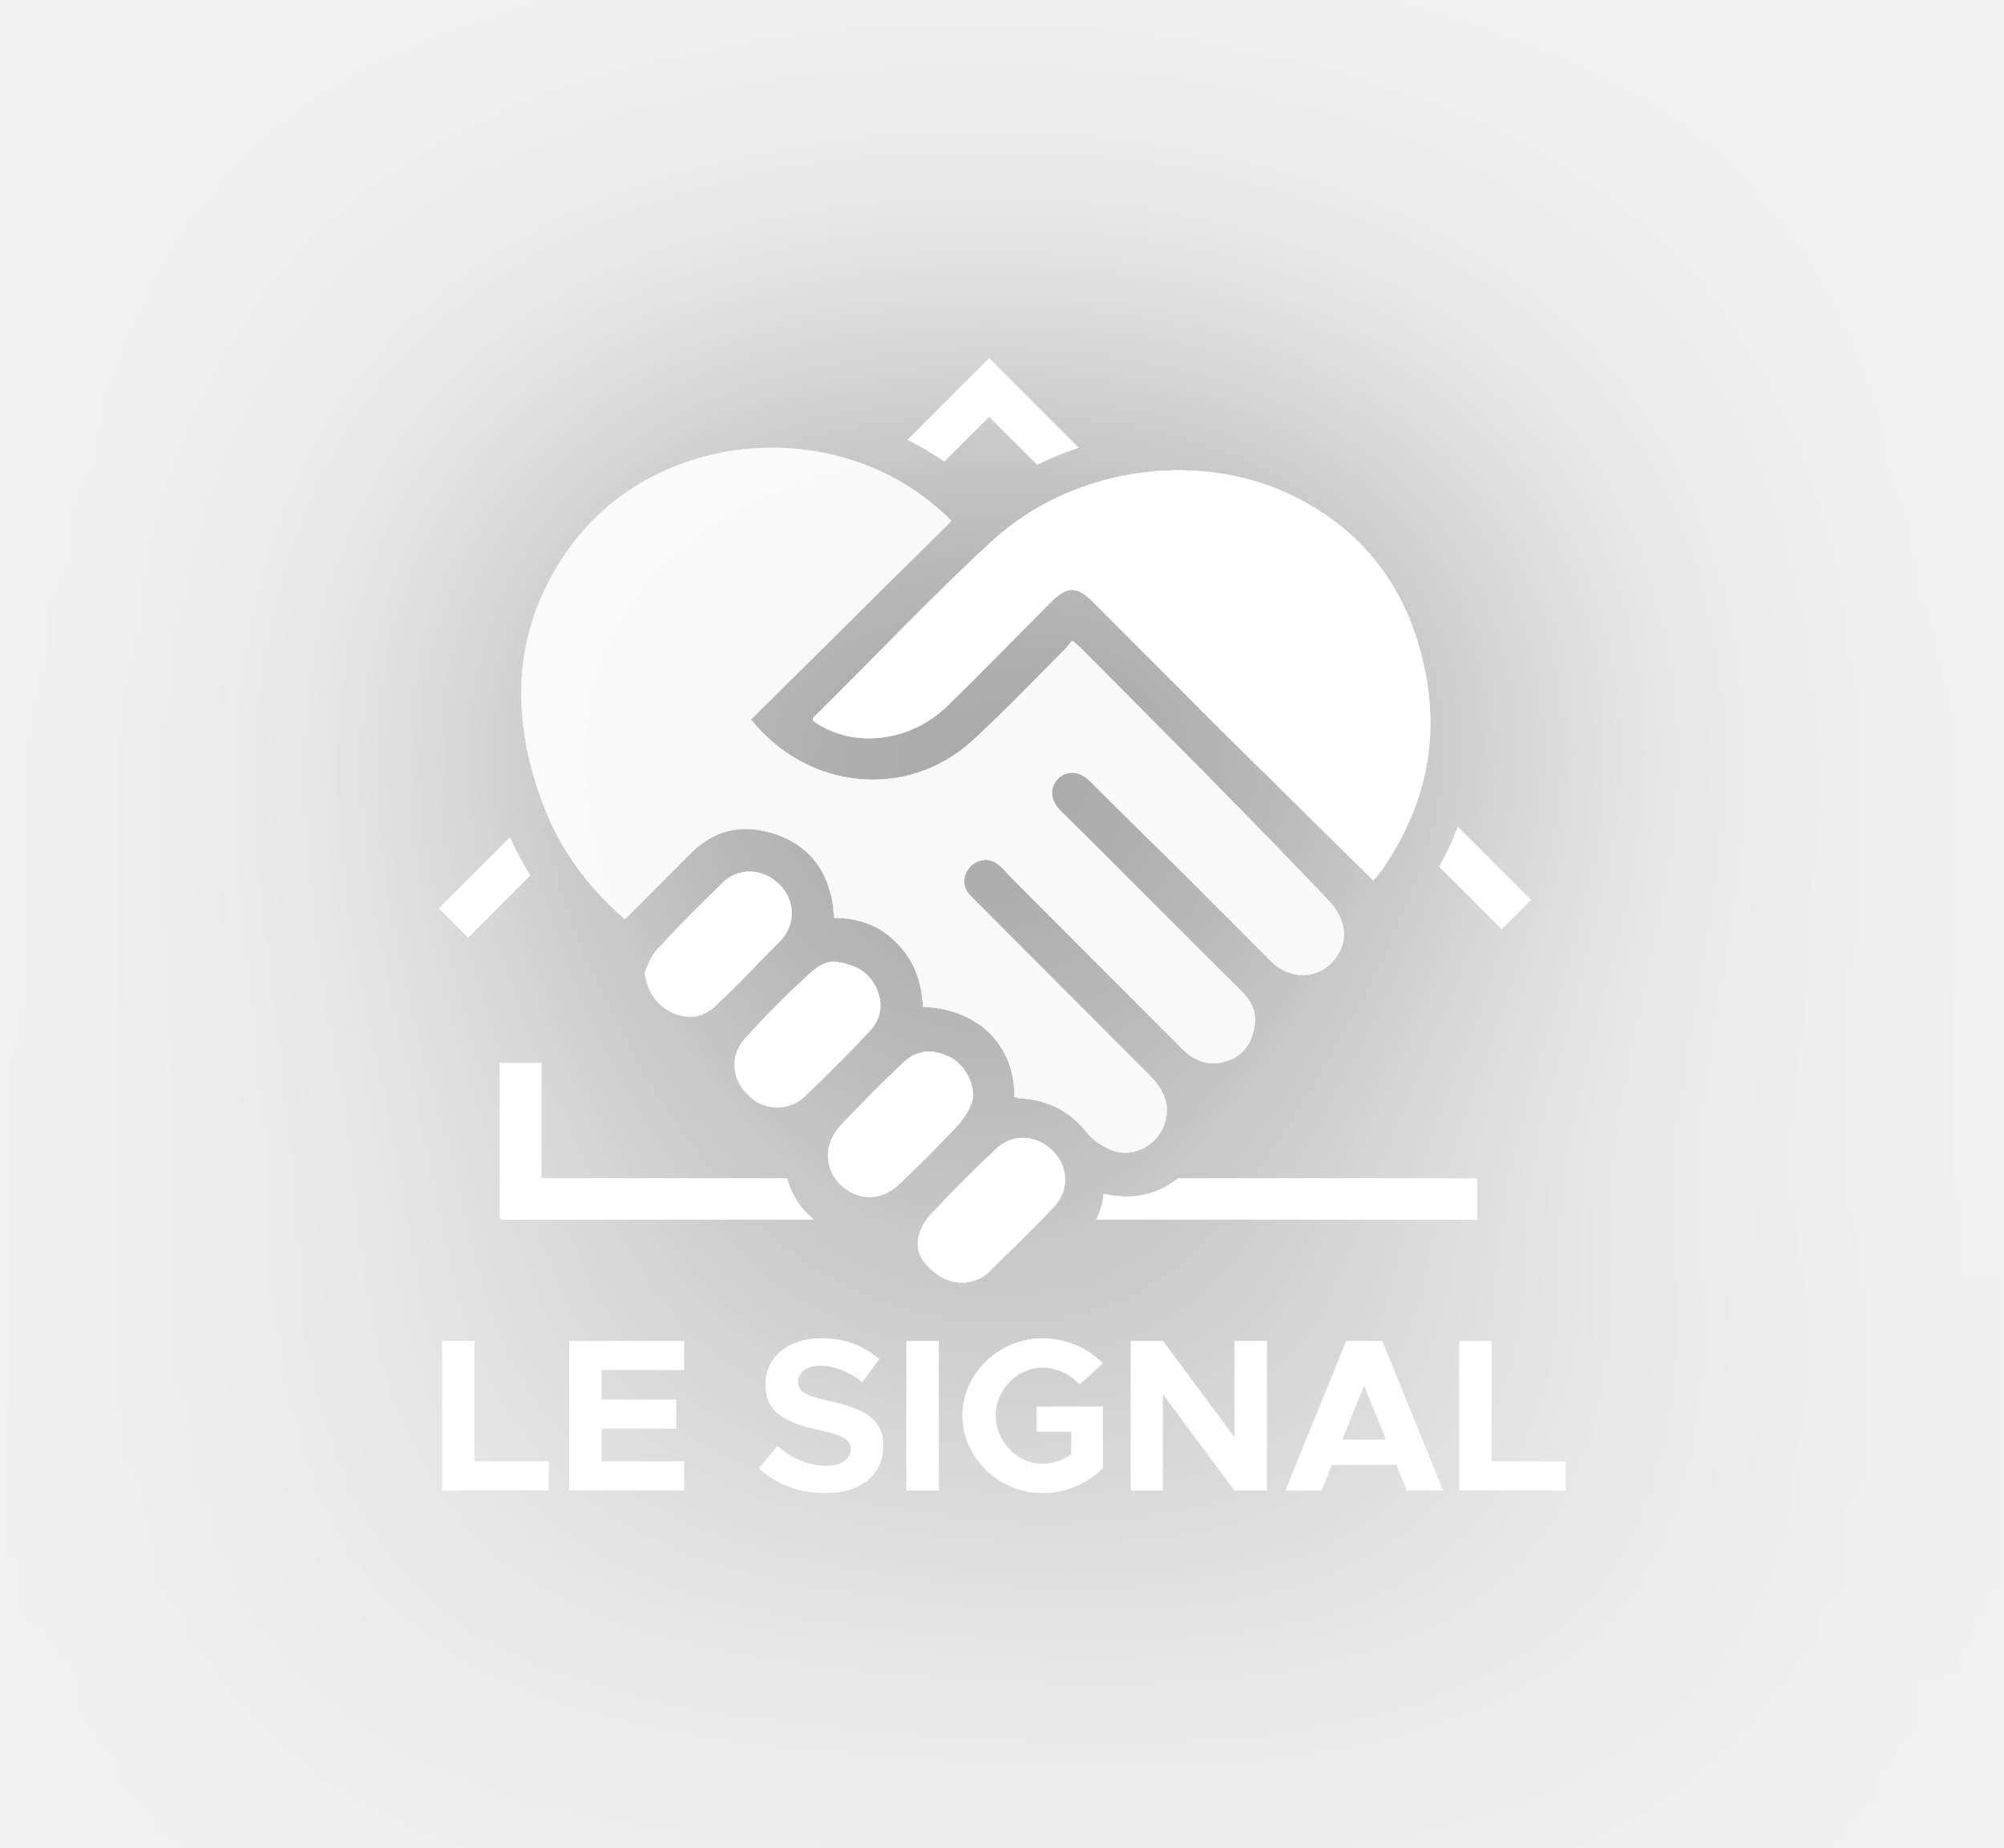
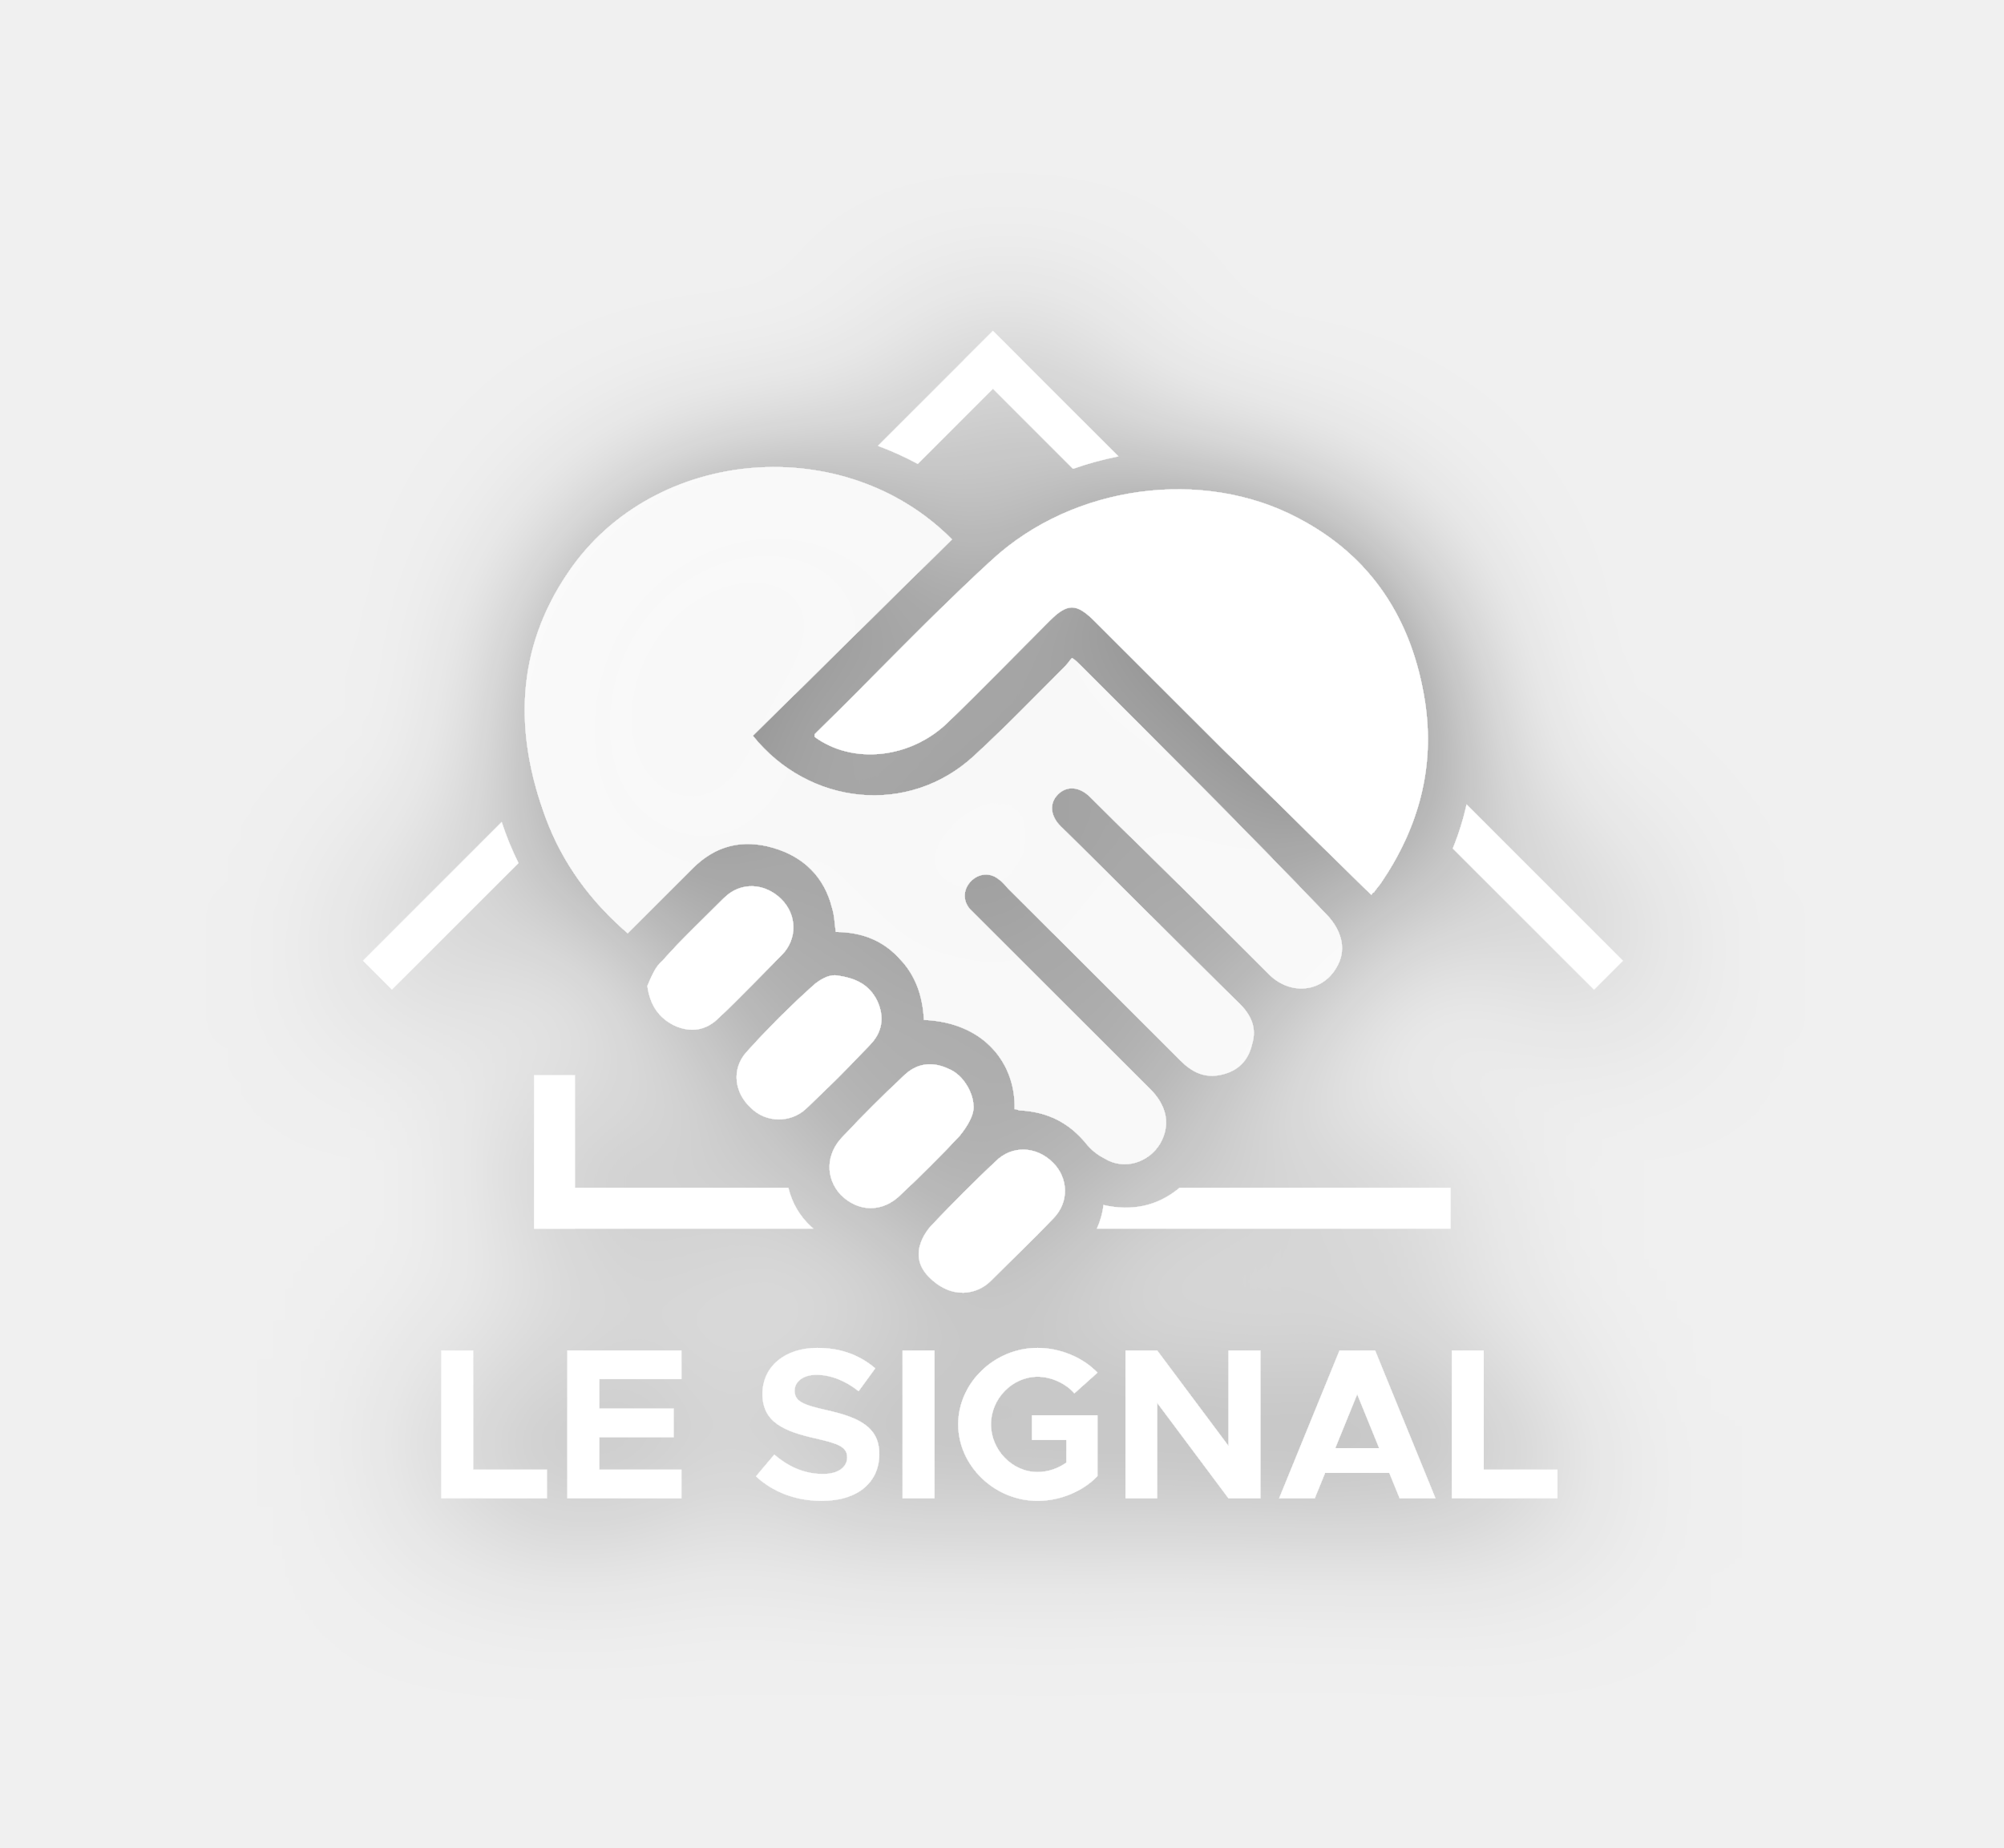
<svg xmlns="http://www.w3.org/2000/svg" width="476px" height="439px" viewBox="0 0 476 439" version="1.1">
  <defs>
    <filter x="-50%" y="-50%" width="200%" height="200%" filterUnits="objectBoundingBox" id="filter-1">
      <feOffset dx="3" dy="2" in="SourceAlpha" result="shadowOffsetOuter1" />
-       <feGaussianBlur stdDeviation="86" in="shadowOffsetOuter1" result="shadowBlurOuter1" />
+       <feGaussianBlur stdDeviation="19.5" in="shadowOffsetOuter1" result="shadowBlurOuter1" />
      <feColorMatrix values="0 0 0 0 0   0 0 0 0 0   0 0 0 0 0  0 0 0 0.5 0" type="matrix" in="shadowBlurOuter1" result="shadowMatrixOuter1" />
      <feMerge>
        <feMergeNode in="shadowMatrixOuter1" />
        <feMergeNode in="SourceGraphic" />
      </feMerge>
    </filter>
  </defs>
  <g id="export" stroke="none" stroke-width="1" fill="none" fill-rule="evenodd">
    <g id="logo_white" fill="#FFFFFF">
-       <g id="Group" filter="url(#filter-1)" transform="translate(104, 85)">
-         <path d="M8.68,262.235 L8.68,233.603 L1.053,233.603 L1.053,269.109 L26.304,269.109 L26.304,262.235 L8.68,262.235 Z M58.461,240.476 L58.461,233.603 L31.2,233.603 L31.2,269.109 L58.461,269.109 L58.461,262.235 L38.827,262.235 L38.827,254.431 L56.606,254.431 L56.606,247.557 L38.827,247.557 L38.827,240.476 L58.461,240.476 Z M92.009,269.729 C100.667,269.729 105.769,265.233 105.769,258.462 C105.769,251.898 100.719,249.624 93.092,247.919 C87.629,246.678 85.516,245.851 85.516,243.267 C85.516,241.148 87.474,239.443 90.721,239.443 C94.122,239.443 97.678,240.838 100.822,243.371 L104.79,237.892 C101.182,234.791 96.699,232.982 90.927,232.982 C83.197,232.982 77.838,237.479 77.838,244.043 C77.838,250.916 83.146,253.035 90.618,254.741 C96.029,255.981 98.09,256.757 98.09,259.289 C98.09,261.511 96.132,263.269 92.319,263.269 C87.835,263.269 84.022,261.511 80.672,258.617 L76.292,263.837 C80.414,267.662 85.877,269.729 92.009,269.729 L92.009,269.729 Z M111.334,269.109 L118.961,269.109 L118.961,233.603 L111.334,233.603 L111.334,269.109 Z M142.255,255.103 L150.5,255.103 L150.5,260.53 C148.49,261.977 146.017,262.804 143.594,262.804 C137.565,262.804 132.463,257.532 132.463,251.33 C132.463,245.18 137.565,239.908 143.594,239.908 C146.841,239.908 150.294,241.458 152.407,243.888 L157.921,238.926 C154.365,235.205 148.902,232.982 143.594,232.982 C133.339,232.982 124.63,241.355 124.63,251.33 C124.63,261.305 133.339,269.729 143.594,269.729 C148.902,269.729 154.365,267.507 157.921,263.786 L157.921,249.159 L142.255,249.159 L142.255,255.103 Z M164.62,269.109 L172.196,269.109 L172.196,246.162 L189.253,269.109 L196.88,269.109 L196.88,233.603 L189.253,233.603 L189.253,256.55 L172.196,233.603 L164.62,233.603 L164.62,269.109 Z M230.171,269.109 L238.725,269.109 L224.296,233.603 L215.793,233.603 L201.364,269.109 L209.867,269.109 L212.34,263.01 L227.697,263.01 L230.171,269.109 Z M214.762,257.067 L220.019,244.094 L225.275,257.067 L214.762,257.067 Z M250.269,262.235 L250.269,233.603 L242.642,233.603 L242.642,269.109 L267.893,269.109 L267.893,262.235 L250.269,262.235 Z" id="LE-SIGNAL" />
-         <path d="M138.146,175.936 C144.862,176.243 150.051,178.998 154.019,183.896 C155.24,185.427 156.767,186.652 158.598,187.57 C163.177,190.325 168.977,188.489 171.725,183.896 C174.167,179.61 173.556,175.018 169.282,170.732 C155.546,156.955 142.114,143.485 128.378,129.708 C127.767,129.096 126.851,128.178 126.241,127.565 C124.409,125.422 124.714,122.667 126.546,120.83 C128.378,118.993 131.125,118.687 133.262,120.524 C134.178,121.136 134.788,122.055 135.399,122.667 C149.135,136.444 162.872,150.22 176.609,163.997 C179.356,166.752 182.409,168.283 186.377,167.364 C190.345,166.446 192.787,163.997 193.703,160.017 C194.924,156.037 193.398,152.976 190.651,150.22 C176.303,136.137 162.261,121.749 147.914,107.666 C145.472,105.217 145.167,102.155 147.304,100.012 C149.441,97.869 152.493,98.175 154.935,100.624 C163.177,108.89 171.419,116.85 179.661,125.116 C185.767,131.239 191.872,137.362 197.977,143.485 C203.166,148.383 210.493,147.465 213.85,141.648 C216.293,137.668 215.377,133.076 211.714,129.096 C192.177,108.584 172.335,88.685 152.493,68.785 C152.188,68.479 151.577,67.867 150.662,67.255 C150.051,67.867 149.746,68.479 149.135,69.091 C141.809,76.439 134.788,83.786 127.157,90.828 C111.588,105.217 87.778,102.767 74.346,85.929 C90.22,70.316 106.094,54.396 121.967,38.783 C96.325,12.76 50.841,16.434 30.389,46.437 C17.568,65.111 17.263,85.317 24.894,105.829 C28.863,116.544 35.578,125.728 44.431,133.382 C49.62,128.178 54.81,122.973 59.999,117.769 C65.494,112.258 71.904,110.727 79.231,112.87 C86.557,115.013 91.441,119.912 93.273,127.259 C93.883,129.096 93.883,131.239 94.188,133.076 C99.988,133.076 105.178,134.913 109.146,139.199 C113.42,143.485 114.946,148.689 115.251,154.2 C129.904,154.812 137.23,164.915 136.925,175.63 C137.535,175.63 137.841,175.936 138.146,175.936 Z" id="Shape" opacity="0.85" />
-         <path d="M222.213,124.168 C222.213,124.168 222.519,123.556 222.824,123.556 C223.434,122.638 224.045,122.025 224.655,121.107 C233.508,107.943 237.476,93.554 235.034,77.634 C231.982,58.041 222.213,42.733 204.508,33.549 C181.919,21.609 151.088,25.589 131.551,43.652 C116.899,57.122 103.467,71.511 89.12,85.594 L89.12,86.206 C98.278,92.941 112.014,91.411 120.867,82.838 C129.109,74.879 137.046,66.613 145.288,58.347 C149.561,54.061 151.698,54.061 155.972,58.347 C166.045,68.45 176.424,78.859 186.498,88.961 C198.098,100.289 210.003,112.229 222.213,124.168 L222.213,124.168 Z" id="Path" />
-         <path d="M89.125,145.608 C83.325,150.813 77.83,156.323 72.641,162.14 C69.283,166.12 69.893,171.631 73.862,175.305 C77.525,178.978 83.325,178.978 86.988,175.611 C92.177,170.712 97.367,165.508 102.251,160.303 C105.304,157.242 105.914,153.568 104.083,149.588 C102.251,145.915 99.198,144.078 94.009,143.465 C92.318,143.465 90.651,144.384 89.125,145.608 Z" id="Path" />
-         <path d="M127.096,174.763 C127.096,172.169 124.96,167.415 120.991,165.885 C117.023,164.048 113.36,164.66 110.307,167.722 C105.423,172.314 100.539,177.212 95.96,182.11 C91.686,186.397 91.686,192.213 95.349,196.193 C99.623,200.479 105.423,200.479 109.697,196.193 C114.581,191.601 119.16,187.009 123.739,182.11 C127.753,177.169 127.096,174.763 127.096,174.763 Z" id="Path" />
-         <path d="M116.374,215.866 C121.983,221.631 128.101,220.022 131.154,216.961 C136.038,212.062 141.227,207.164 146.111,201.959 C150.08,197.979 149.774,192.163 146.111,188.489 C142.143,184.509 136.343,184.203 132.375,188.183 C127.185,193.081 122.301,197.979 117.417,203.184 C116.759,203.797 110.766,210.102 116.374,215.866 Z" id="Path" />
-         <path d="M49.137,146.04 C49.747,150.632 51.884,153.693 55.547,155.53 C59.516,157.367 63.179,156.755 66.232,153.693 C71.421,148.795 76.305,143.59 81.189,138.692 C85.158,134.712 84.852,128.895 81.189,125.222 C77.221,121.242 71.421,120.936 67.453,124.915 C62.568,129.814 57.379,134.712 52.8,139.917 C50.969,141.447 50.053,143.897 49.137,146.04 L49.137,146.04 Z" id="Path" />
-         <path d="M89.3,204.77 L14.98,204.77 L14.98,204.26 L14.744,204.26 L14.744,167.578 L24.546,167.578 L24.546,194.968 L82.953,194.968 C83.86,198.368 85.583,201.359 88.273,203.865 C88.61,204.178 88.952,204.48 89.3,204.77 Z M156.406,204.77 L246.881,204.77 L246.881,194.968 L175.832,194.968 C170.72,199.021 164.741,200.156 158.178,198.66 C157.905,200.942 157.279,202.952 156.406,204.77 Z M120.308,24.628 L130.949,13.987 L142.345,25.384 C145.547,23.826 148.826,22.484 152.188,21.364 L131.01,0.187 L130.946,0.251 L130.884,0.19 L111.591,19.483 C114.581,20.979 117.495,22.694 120.308,24.628 Z M21.939,122.997 L7.19,137.746 L0.259,130.815 L17.114,113.96 C18.519,117.093 20.134,120.101 21.939,122.997 Z M242.292,111.468 L259.63,128.806 L252.699,135.738 L237.882,120.921 C239.605,117.849 241.076,114.698 242.292,111.468 Z" id="Combined-Shape" />
+       <g id="Group-Copy" filter="url(#filter-1)" transform="translate(86, 78)">
+         <path d="M26.391,271.179 L26.391,242.859 L18.813,242.859 L18.813,277.978 L43.902,277.978 L43.902,271.179 L26.391,271.179 Z M75.852,249.657 L75.852,242.859 L48.766,242.859 L48.766,277.978 L75.852,277.978 L75.852,271.179 L56.344,271.179 L56.344,263.46 L74.009,263.46 L74.009,256.661 L56.344,256.661 L56.344,249.657 L75.852,249.657 Z M109.185,278.591 C117.787,278.591 122.856,274.144 122.856,267.447 C122.856,260.955 117.838,258.706 110.26,257.019 C104.833,255.792 102.733,254.974 102.733,252.418 C102.733,250.322 104.679,248.635 107.905,248.635 C111.284,248.635 114.817,250.015 117.94,252.52 L121.883,247.101 C118.299,244.034 113.844,242.245 108.11,242.245 C100.429,242.245 95.104,246.693 95.104,253.185 C95.104,259.984 100.378,262.08 107.802,263.766 C113.179,264.993 115.227,265.76 115.227,268.265 C115.227,270.463 113.281,272.201 109.492,272.201 C105.037,272.201 101.248,270.463 97.92,267.6 L93.568,272.763 C97.664,276.546 103.092,278.591 109.185,278.591 L109.185,278.591 Z M128.386,277.978 L135.964,277.978 L135.964,242.859 L128.386,242.859 L128.386,277.978 Z M159.107,264.124 L167.299,264.124 L167.299,269.492 C165.302,270.923 162.845,271.741 160.438,271.741 C154.448,271.741 149.379,266.527 149.379,260.393 C149.379,254.309 154.448,249.095 160.438,249.095 C163.664,249.095 167.095,250.629 169.194,253.031 L174.673,248.124 C171.14,244.443 165.712,242.245 160.438,242.245 C150.249,242.245 141.596,250.526 141.596,260.393 C141.596,270.259 150.249,278.591 160.438,278.591 C165.712,278.591 171.14,276.393 174.673,272.712 L174.673,258.246 L159.107,258.246 L159.107,264.124 Z M181.329,277.978 L188.856,277.978 L188.856,255.281 L205.803,277.978 L213.381,277.978 L213.381,242.859 L205.803,242.859 L205.803,265.556 L188.856,242.859 L181.329,242.859 L181.329,277.978 Z M246.458,277.978 L254.958,277.978 L240.621,242.859 L232.173,242.859 L217.836,277.978 L226.284,277.978 L228.742,271.946 L244,271.946 L246.458,277.978 Z M231.149,266.067 L236.371,253.236 L241.594,266.067 L231.149,266.067 Z M266.427,271.179 L266.427,242.859 L258.849,242.859 L258.849,277.978 L283.938,277.978 L283.938,271.179 L266.427,271.179 Z" id="LE-SIGNAL" />
+         <path d="M156.202,185.821 C162.875,186.124 168.031,188.849 171.974,193.694 C173.187,195.208 174.704,196.42 176.523,197.328 C181.073,200.053 186.835,198.236 189.565,193.694 C191.992,189.455 191.385,184.913 187.139,180.674 C173.49,167.047 160.145,153.724 146.497,140.097 C145.89,139.492 144.98,138.583 144.374,137.978 C142.554,135.858 142.857,133.133 144.677,131.316 C146.497,129.499 149.227,129.196 151.35,131.013 C152.26,131.619 152.866,132.527 153.473,133.133 C167.121,146.759 180.77,160.386 194.418,174.012 C197.148,176.737 200.181,178.251 204.123,177.343 C208.066,176.434 210.493,174.012 211.403,170.075 C212.616,166.139 211.099,163.111 208.37,160.386 C194.115,146.456 180.163,132.224 165.908,118.295 C163.482,115.873 163.178,112.845 165.301,110.725 C167.424,108.605 170.457,108.908 172.884,111.331 C181.073,119.506 189.262,127.379 197.451,135.555 C203.517,141.611 209.583,147.668 215.649,153.724 C220.805,158.569 228.084,157.66 231.42,151.907 C233.847,147.97 232.937,143.428 229.297,139.492 C209.886,119.204 190.172,99.521 170.457,79.839 C170.154,79.536 169.548,78.93 168.638,78.325 C168.031,78.93 167.728,79.536 167.121,80.141 C159.842,87.409 152.866,94.676 145.284,101.641 C129.815,115.873 106.158,113.45 92.813,96.796 C108.585,81.353 124.356,65.607 140.128,50.163 C114.651,24.425 69.459,28.059 49.138,57.734 C36.4,76.205 36.096,96.19 43.679,116.478 C47.622,127.077 54.294,136.161 63.09,143.731 C68.246,138.583 73.402,133.436 78.558,128.288 C84.018,122.837 90.387,121.323 97.666,123.443 C104.945,125.563 109.798,130.408 111.618,137.675 C112.224,139.492 112.224,141.611 112.528,143.428 C118.29,143.428 123.446,145.245 127.389,149.484 C131.635,153.724 133.152,158.871 133.455,164.322 C148.013,164.928 155.293,174.92 154.989,185.519 C155.596,185.519 155.899,185.821 156.202,185.821 Z" id="Shape" fill-opacity="0.85" />
+         <path d="M239.729,134.618 C239.729,134.618 240.033,134.012 240.336,134.012 C240.943,133.104 241.549,132.498 242.156,131.59 C250.951,118.569 254.894,104.337 252.468,88.591 C249.435,69.211 239.729,54.071 222.138,44.987 C199.694,33.177 169.061,37.114 149.65,54.979 C135.092,68.303 121.747,82.535 107.492,96.464 L107.492,97.07 C116.591,103.731 130.239,102.217 139.035,93.739 C147.224,85.866 155.109,77.69 163.298,69.514 C167.545,65.275 169.668,65.275 173.914,69.514 C183.923,79.507 194.235,89.802 204.244,99.795 C215.769,110.999 227.598,122.808 239.729,134.618 L239.729,134.618 Z" id="Path" />
+         <path d="M107.497,155.824 C101.734,160.972 96.274,166.422 91.118,172.176 C87.782,176.112 88.389,181.563 92.332,185.196 C95.971,188.83 101.734,188.83 105.373,185.499 C110.529,180.654 115.686,175.506 120.538,170.359 C123.571,167.331 124.178,163.697 122.358,159.76 C120.538,156.127 117.505,154.31 112.349,153.704 C110.669,153.704 109.013,154.613 107.497,155.824 Z" id="Path" />
+         <path d="M145.224,184.661 C145.224,182.094 143.101,177.393 139.158,175.879 C135.215,174.062 131.576,174.668 128.543,177.696 C123.69,182.238 118.837,187.083 114.288,191.928 C110.041,196.167 110.041,201.921 113.681,205.857 C117.927,210.097 123.69,210.097 127.936,205.857 C132.789,201.315 137.338,196.773 141.888,191.928 C145.876,187.041 145.224,184.661 145.224,184.661 Z" id="Path" />
+         <path d="M134.571,225.316 C140.143,231.017 146.222,229.426 149.255,226.398 C154.108,221.553 159.264,216.708 164.117,211.56 C168.059,207.624 167.756,201.871 164.117,198.237 C160.174,194.3 154.411,193.998 150.468,197.934 C145.312,202.779 140.459,207.624 135.607,212.772 C134.953,213.378 128.998,219.614 134.571,225.316 Z" id="Path" />
+         <path d="M67.766,156.25 C68.372,160.793 70.495,163.821 74.135,165.638 C78.078,167.454 81.717,166.849 84.75,163.821 C89.906,158.976 94.759,153.828 99.612,148.983 C103.555,145.047 103.252,139.293 99.612,135.66 C95.669,131.723 89.906,131.42 85.964,135.357 C81.111,140.202 75.955,145.047 71.405,150.194 C69.585,151.708 68.676,154.131 67.766,156.25 L67.766,156.25 Z" id="Path" />
+         <path d="M107.151,213.897 L50.55,213.897 L50.55,213.918 L40.855,213.918 L40.855,177.472 L50.55,177.472 L50.55,204.202 L101.251,204.202 C102.118,207.748 103.86,210.858 106.65,213.445 C106.816,213.598 106.982,213.749 107.151,213.897 Z M174.552,213.897 L258.546,213.897 L258.546,204.202 L194.203,204.202 C194.136,204.255 194.068,204.308 194,204.361 C188.844,208.6 182.778,209.811 176.106,208.297 C175.856,210.37 175.312,212.216 174.552,213.897 Z M122.552,27.936 L142.998,7.49 L142.981,7.472 L149.836,0.617 L149.854,0.634 L149.871,0.617 L156.726,7.472 L156.709,7.49 L179.646,30.426 C175.961,31.16 172.374,32.144 168.878,33.37 L149.854,14.345 L131.994,32.204 C128.927,30.545 125.77,29.122 122.552,27.936 Z M33.165,117.323 L0.227,150.261 L7.083,157.116 L37.148,127.051 C35.599,123.939 34.264,120.7 33.165,117.323 Z M259.083,123.575 L292.624,157.116 L299.48,150.261 L262.349,113.13 C261.553,116.699 260.463,120.181 259.083,123.575 Z" id="Combined-Shape" />
      </g>
    </g>
  </g>
</svg>
